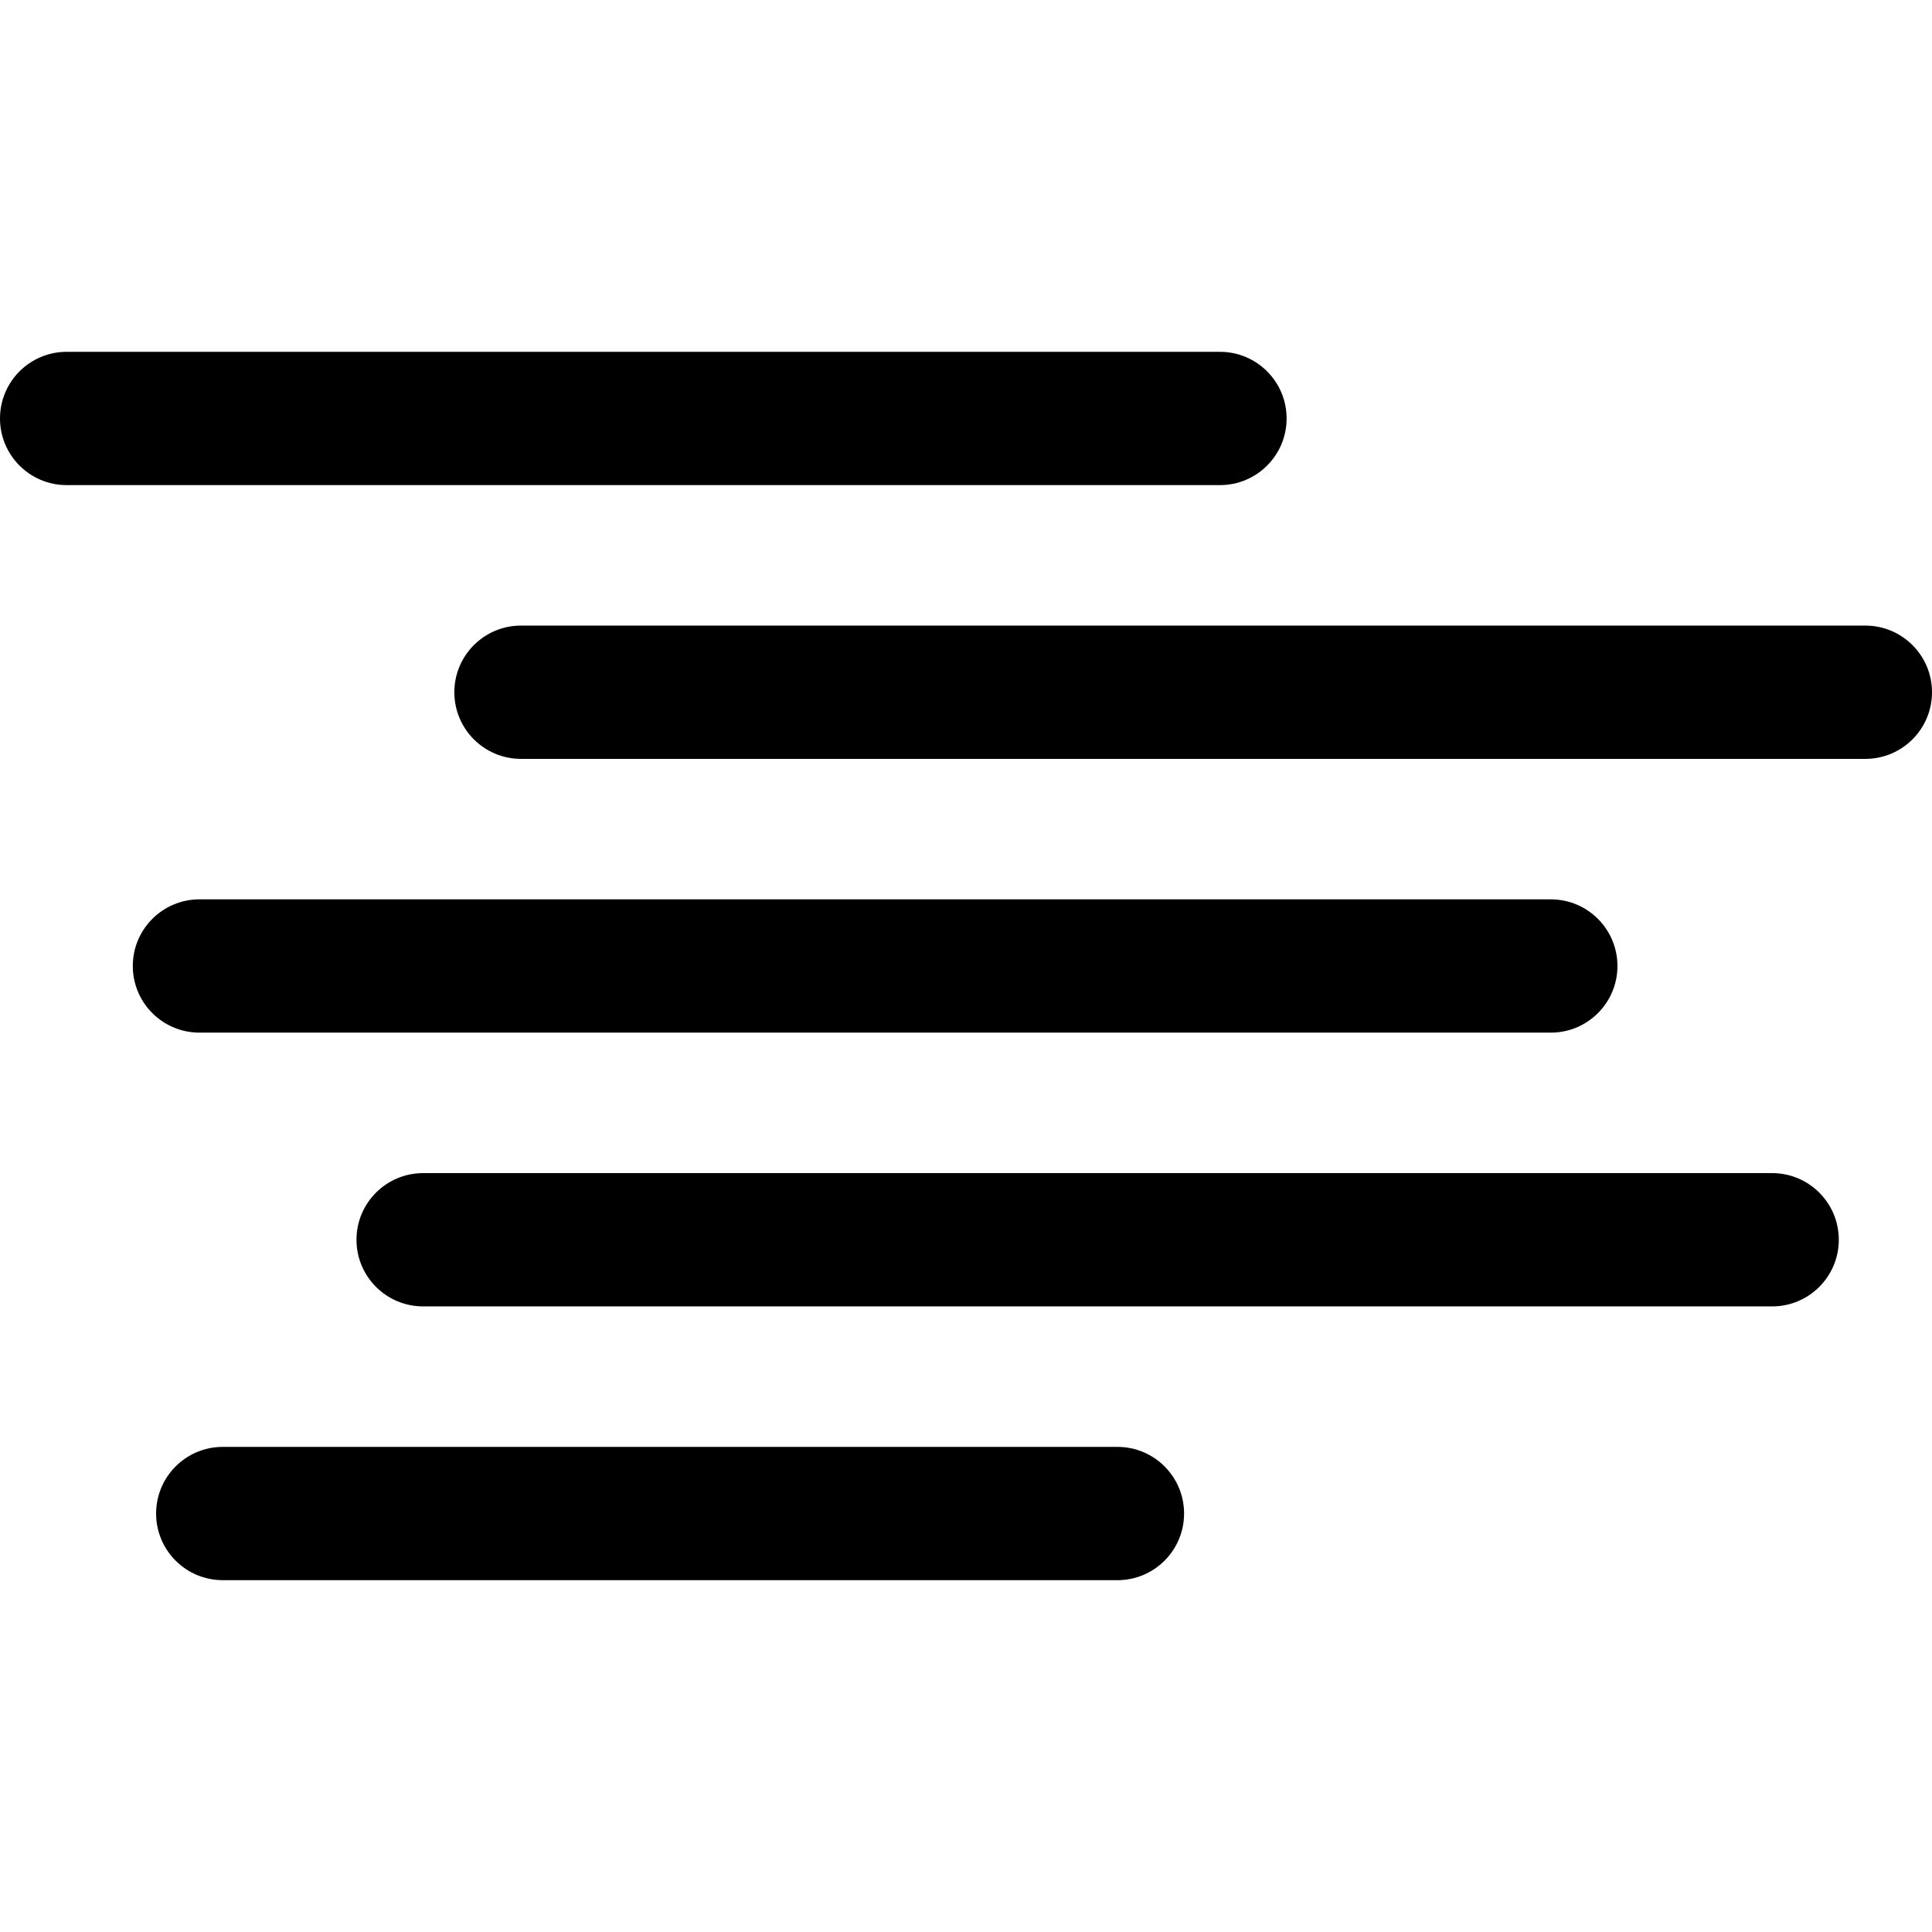
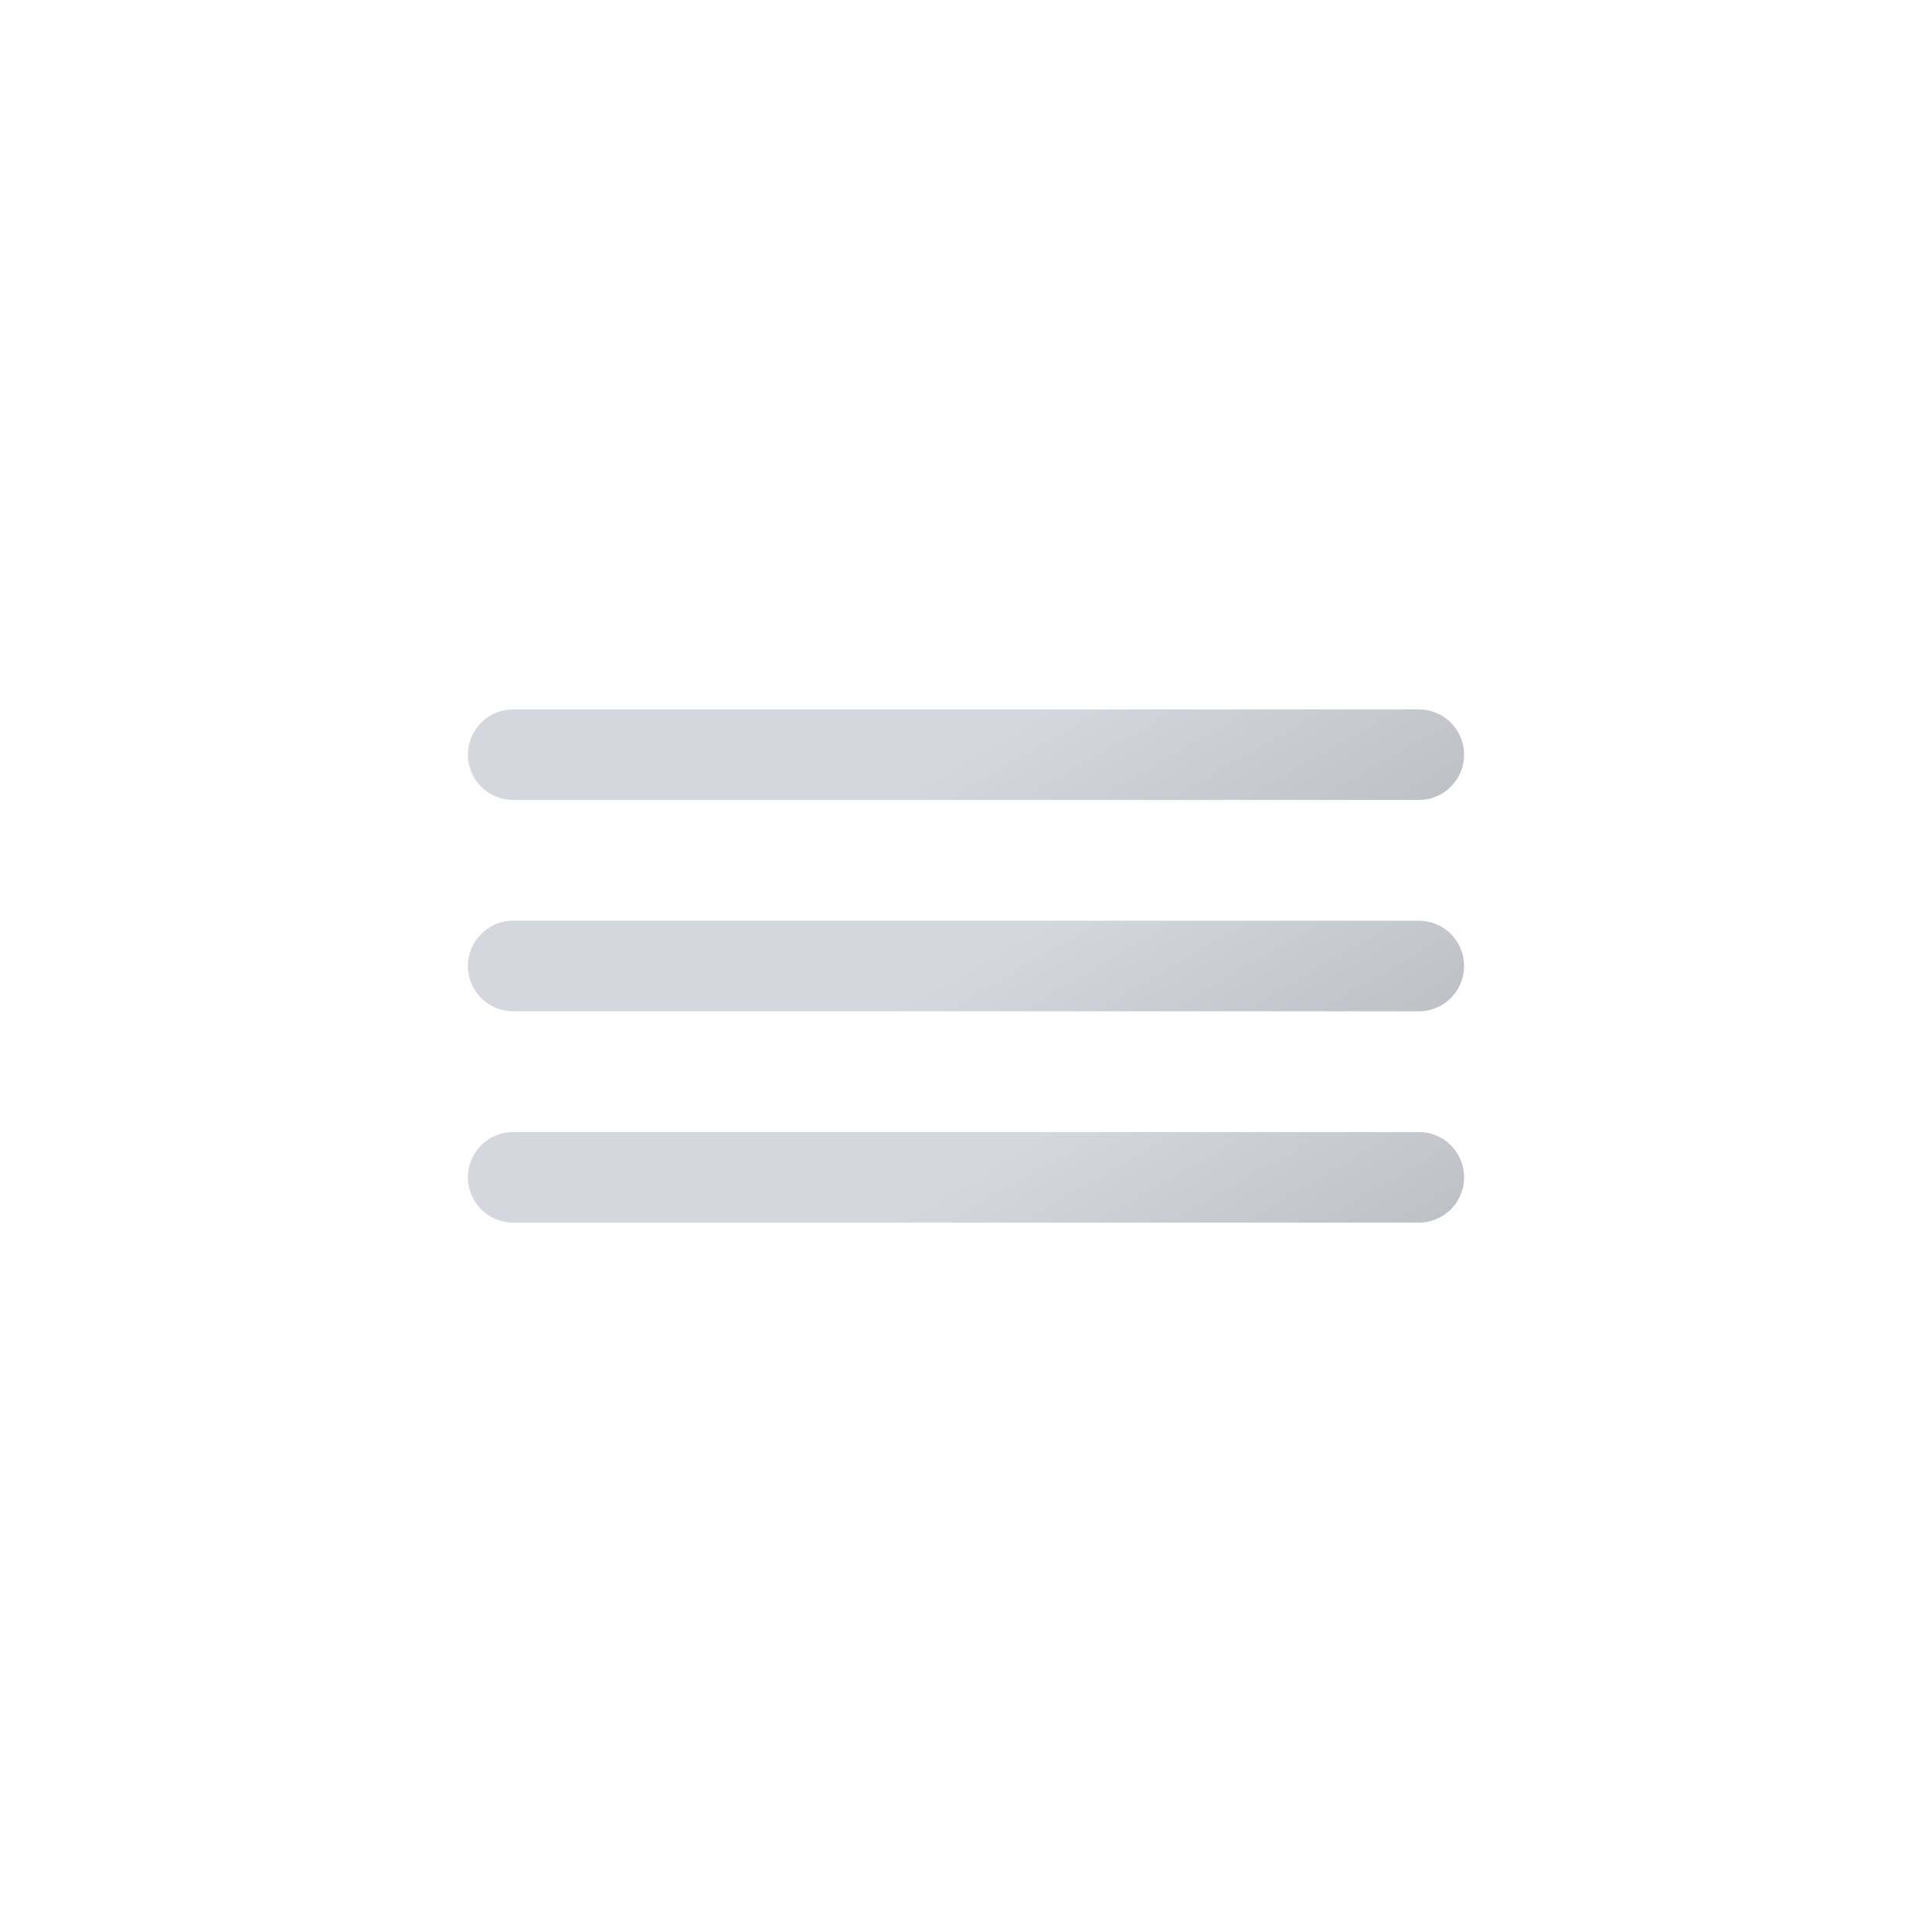
- <svg xmlns="http://www.w3.org/2000/svg" fill="#000000" height="800px" width="800px" version="1.1" id="Capa_1" viewBox="0 0 217.43 217.43" xml:space="preserve">
-   <g>
-     <path d="M144.797,47.095c0-4.142-3.358-7.5-7.5-7.5H7.5c-4.142,0-7.5,3.358-7.5,7.5c0,4.142,3.358,7.5,7.5,7.5h129.797   C141.439,54.595,144.797,51.237,144.797,47.095z" />
-     <path d="M209.93,70.405H58.632c-4.142,0-7.5,3.358-7.5,7.5s3.358,7.5,7.5,7.5H209.93c4.142,0,7.5-3.358,7.5-7.5   S214.072,70.405,209.93,70.405z" />
-     <path d="M174.53,116.214c4.142,0,7.5-3.358,7.5-7.5c0-4.142-3.358-7.5-7.5-7.5H22.446c-4.142,0-7.5,3.358-7.5,7.5   c0,4.142,3.358,7.5,7.5,7.5H174.53z" />
-     <path d="M199.441,132.024H47.619c-4.142,0-7.5,3.358-7.5,7.5s3.358,7.5,7.5,7.5h151.822c4.142,0,7.5-3.358,7.5-7.5   S203.583,132.024,199.441,132.024z" />
-     <path d="M125.759,162.835H25.068c-4.142,0-7.5,3.358-7.5,7.5c0,4.142,3.358,7.5,7.5,7.5h100.69c4.142,0,7.5-3.358,7.5-7.5   C133.259,166.193,129.901,162.835,125.759,162.835z" />
-   </g>
+ <svg xmlns="http://www.w3.org/2000/svg" xmlns:xlink="http://www.w3.org/1999/xlink" viewBox="0 0 512 512">
+   <defs>
+     <linearGradient id="a" x1="220" x2="292" y1="137.7" y2="262.4" gradientUnits="userSpaceOnUse">
+       <stop offset="0" stop-color="#d4d7dd" />
+       <stop offset=".5" stop-color="#d4d7dd" />
+       <stop offset="1" stop-color="#bec1c6" />
+     </linearGradient>
+     <linearGradient xlink:href="#a" id="b" y1="193.7" y2="318.4" />
+     <linearGradient xlink:href="#a" id="c" y1="249.7" y2="374.4" />
+   </defs>
+   <path fill="none" stroke="url(#a)" stroke-linecap="round" stroke-miterlimit="10" stroke-width="24" d="M136 200h240">
+     <animateTransform additive="sum" attributeName="transform" dur="6s" repeatCount="indefinite" type="translate" values="-48 0; 48 0; -48 0" />
+   </path>
+   <path fill="none" stroke="url(#b)" stroke-linecap="round" stroke-miterlimit="10" stroke-width="24" d="M136 256h240">
+     <animateTransform additive="sum" attributeName="transform" begin="-1.5s" dur="6s" repeatCount="indefinite" type="translate" values="-48 0; 48 0; -48 0" />
+   </path>
+   <path fill="none" stroke="url(#c)" stroke-linecap="round" stroke-miterlimit="10" stroke-width="24" d="M136 312h240">
+     <animateTransform additive="sum" attributeName="transform" dur="6s" repeatCount="indefinite" type="translate" values="48 0; -48 0; 48 0" />
+   </path>
</svg>
